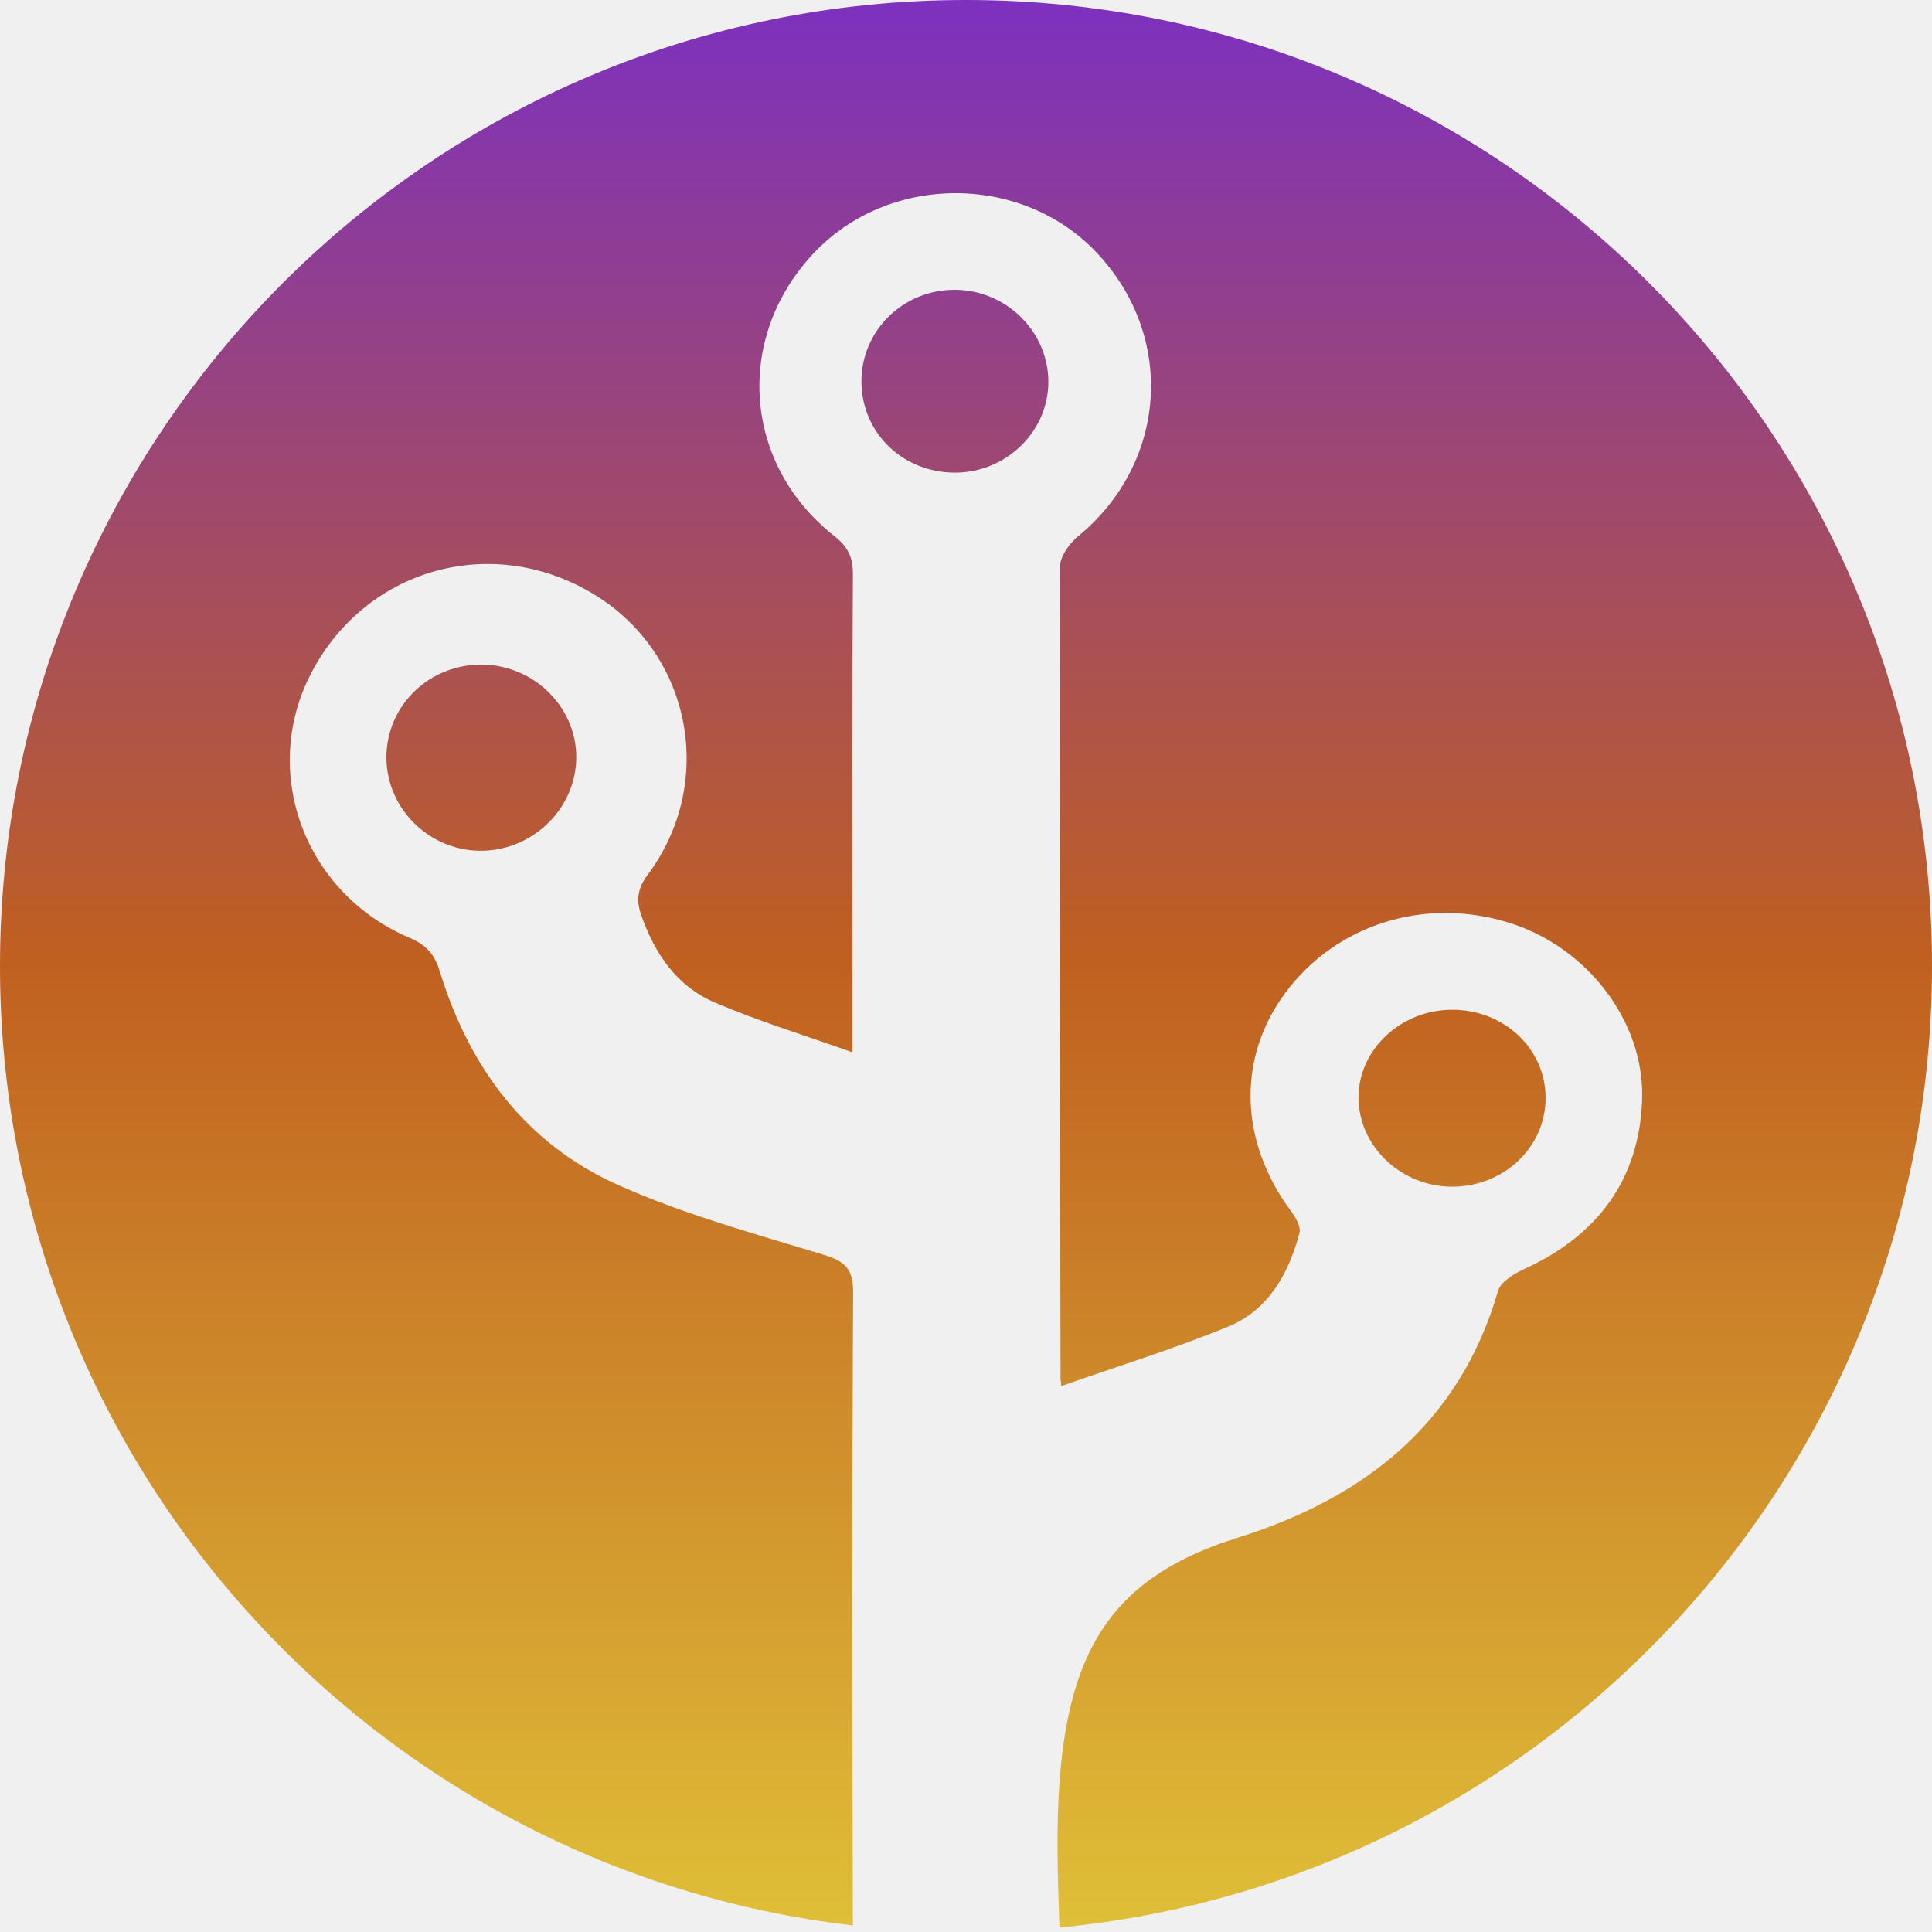
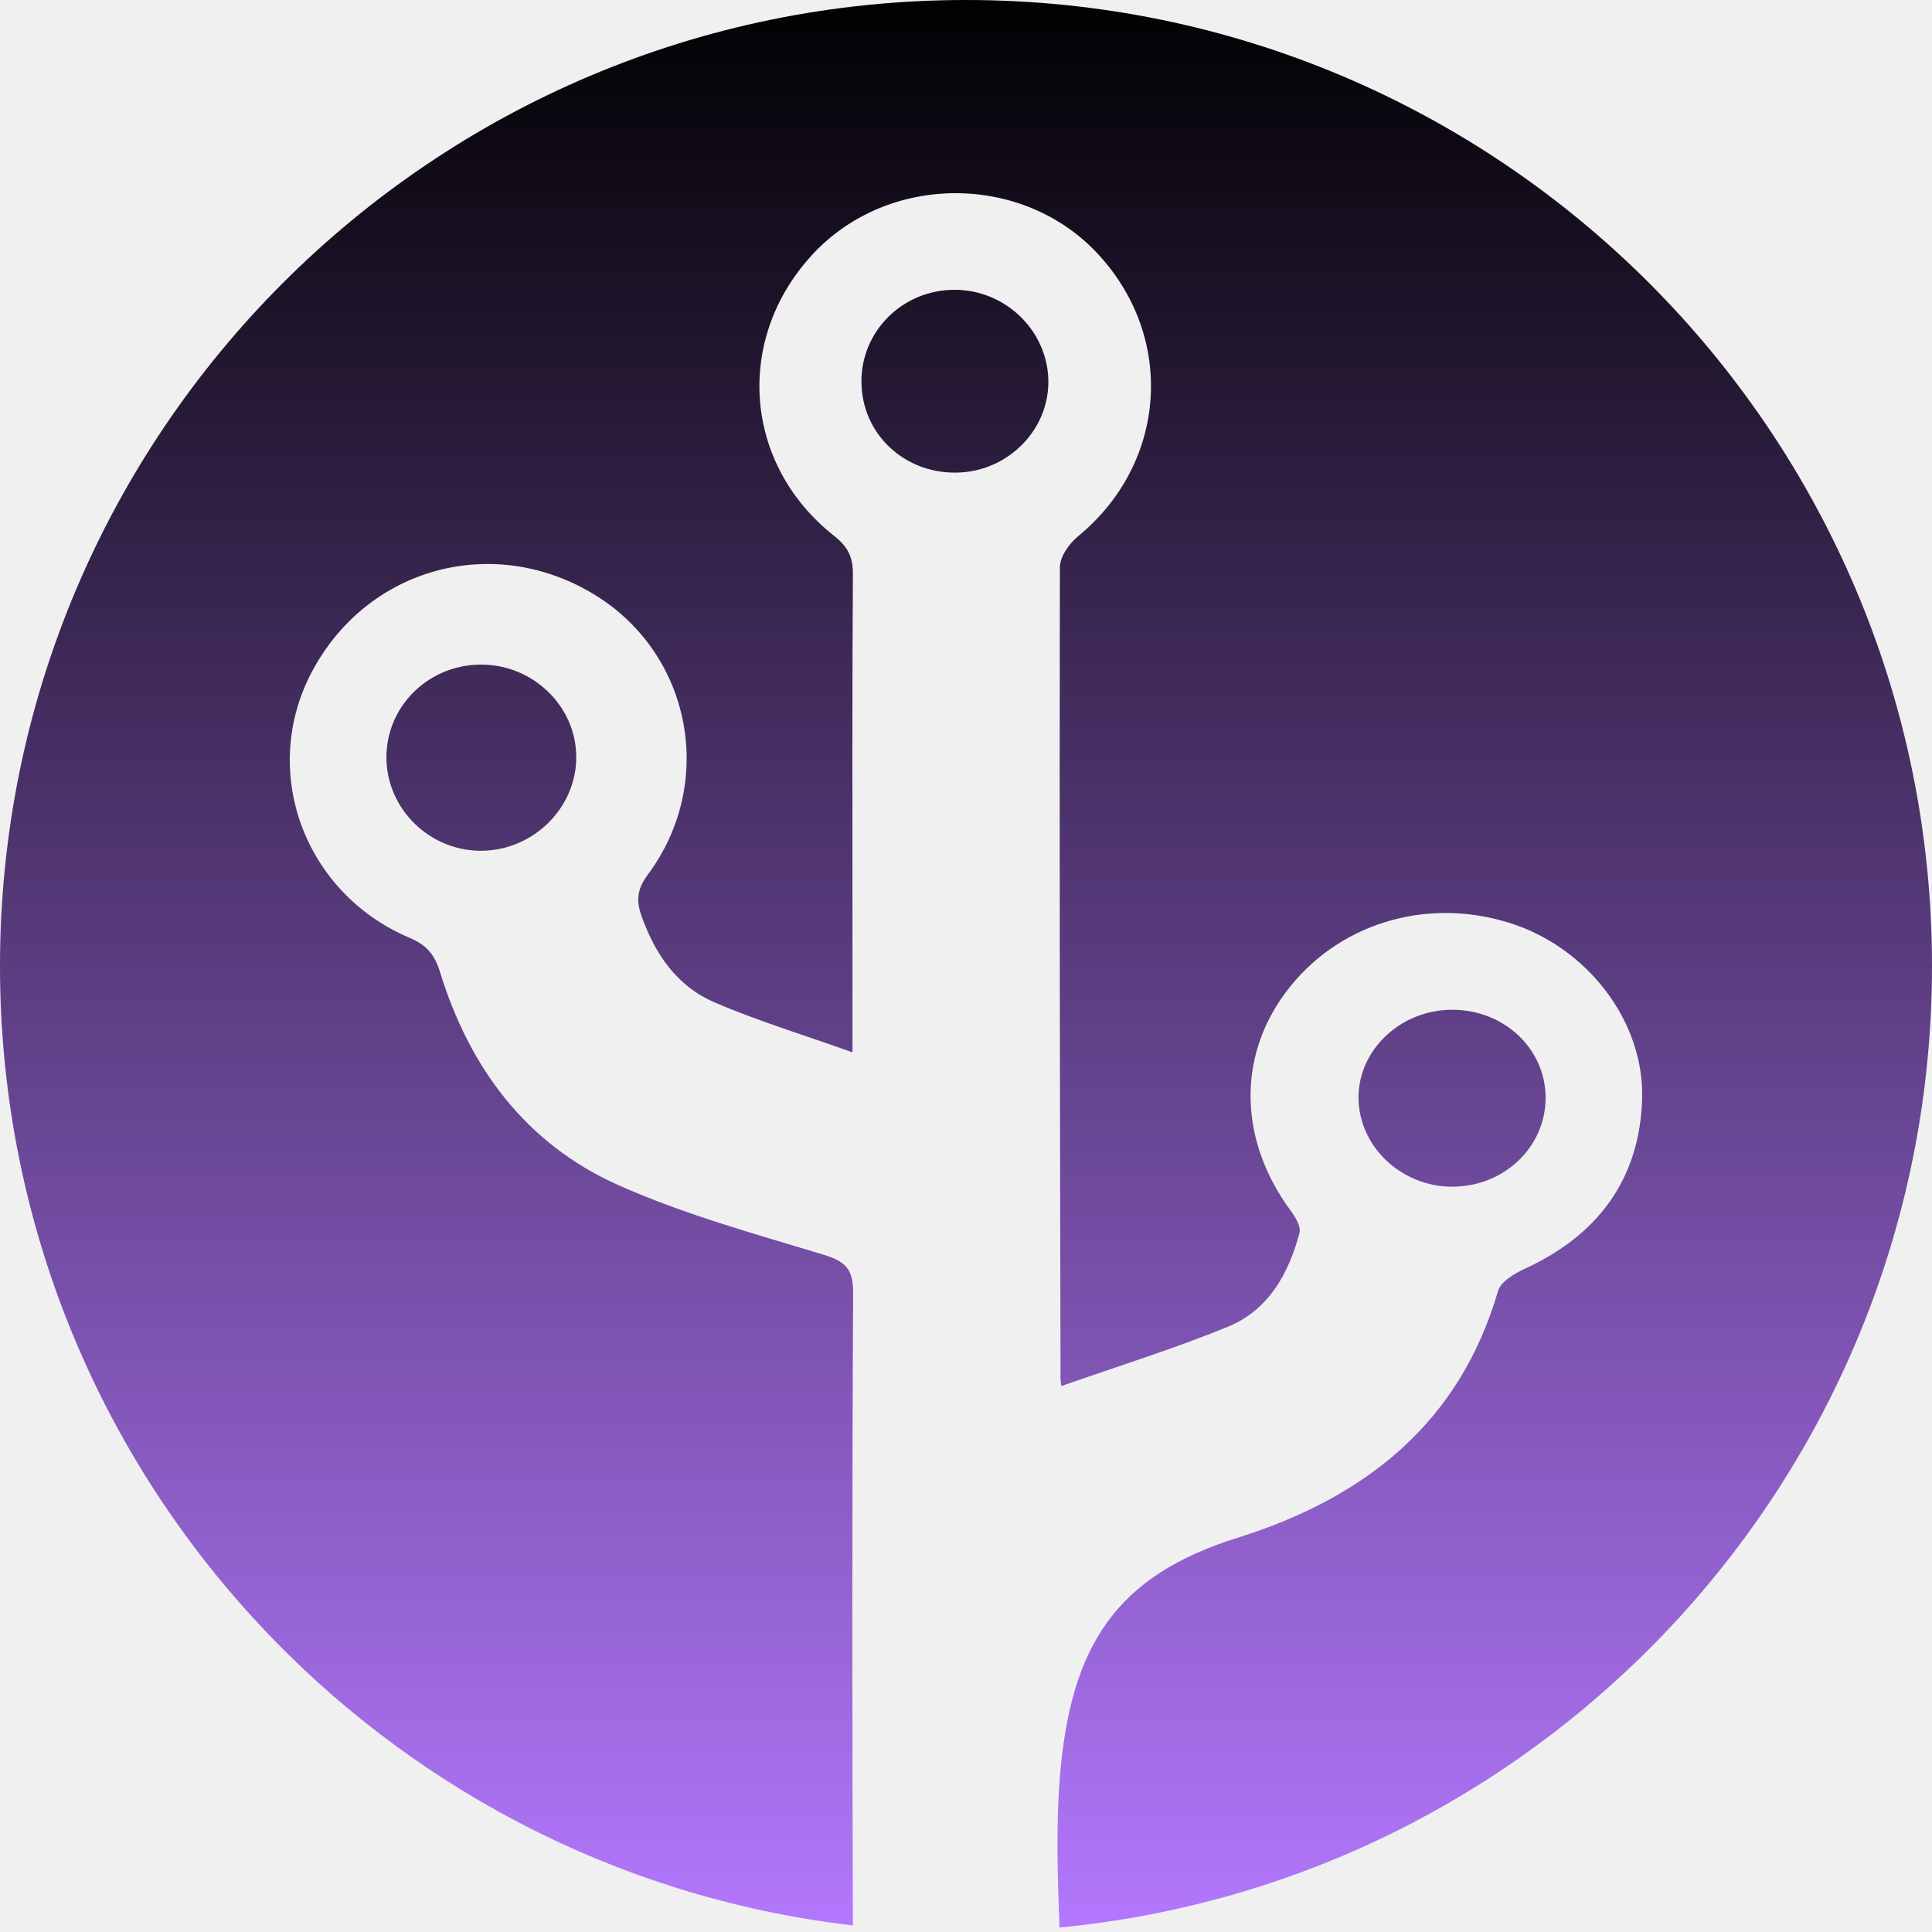
<svg xmlns="http://www.w3.org/2000/svg" xmlns:xlink="http://www.w3.org/1999/xlink" width="100px" height="100px" viewBox="0 0 100 100" version="1.1">
  <defs>
    <linearGradient x1="50%" y1="100%" x2="50%" y2="0%" id="linearGradient-1">
-       <stop stop-color="#E0C038" offset="0%" />
-       <stop stop-color="#C06020" offset="50%" />
-       <stop stop-color="#7C30C0" offset="100%" />
+       <stop stop-color="#B478FF" offset="0%" />
+       <stop stop-color="#000000" offset="100%" />
    </linearGradient>
    <path d="M54.838,99.769 C80.182,97.336 100,75.982 100,50 C100,22.386 77.614,0 50,0 C22.386,0 0,22.386 0,50 C0,75.633 19.29,96.762 44.145,99.661 C44.111,88.742 44.1,77.818 44.158,66.897 C44.16,65.676 43.754,65.285 42.614,64.939 C39.04,63.854 35.402,62.855 32.011,61.344 C27.203,59.196 24.289,55.243 22.77,50.296 C22.508,49.445 22.112,48.931 21.229,48.554 C15.721,46.235 13.419,39.891 16.152,34.756 C19.032,29.338 25.598,27.576 30.829,30.815 C35.8,33.894 37.063,40.525 33.53,45.272 C32.999,45.986 32.909,46.575 33.2,47.398 C33.899,49.372 35.025,51.037 36.977,51.879 C39.206,52.84 41.55,53.549 44.124,54.469 L44.124,48.552 L44.124,47.775 C44.124,41.488 44.106,35.979 44.146,29.693 C44.148,28.826 43.879,28.293 43.184,27.745 C38.465,24.029 38,17.521 42.083,13.141 C45.966,8.976 52.875,8.949 56.772,13.085 C60.868,17.431 60.415,23.971 55.804,27.755 C55.341,28.134 54.859,28.819 54.859,29.362 C54.83,43.349 54.864,57.336 54.893,71.317 C54.893,71.496 54.93,71.675 54.935,71.742 C57.861,70.714 60.768,69.817 63.571,68.665 C65.673,67.802 66.705,65.907 67.263,63.81 C67.346,63.492 67.05,62.997 66.813,62.674 C64.144,59.066 64.026,54.761 66.532,51.385 C69.174,47.825 73.786,46.394 78.153,47.775 C82.148,49.034 85.126,52.862 84.996,56.906 C84.859,61.04 82.708,63.938 78.904,65.68 C78.376,65.924 77.678,66.342 77.541,66.812 C75.55,73.663 70.659,77.524 64.056,79.595 C57.812,81.549 55.395,85.123 54.854,92.054 C54.655,94.61 54.747,97.198 54.838,99.769 Z M20,39.237 C20.025,41.922 22.303,44.102 25.008,44.034 C27.663,43.966 29.832,41.784 29.827,39.179 C29.822,36.519 27.529,34.341 24.797,34.401 C22.109,34.457 19.983,36.603 20,39.237 Z M49.491,24.463 C52.169,24.432 54.34,22.229 54.261,19.63 C54.182,17.069 52.01,14.998 49.407,15 C46.719,15 44.56,17.146 44.588,19.785 C44.613,22.436 46.767,24.495 49.491,24.463 Z M80,56.81 C79.993,54.273 77.836,52.251 75.146,52.265 C72.476,52.277 70.285,54.361 70.317,56.859 C70.352,59.376 72.56,61.44 75.201,61.423 C77.876,61.401 80.005,59.359 80,56.81 Z" id="path-2" />
  </defs>
  <g id="Shirts" stroke="none" stroke-width="1" fill="none" fill-rule="evenodd">
    <g id="Front" transform="translate(-450, -315)">
      <g id="Group" transform="translate(450, 315)">
        <mask id="mask-3" fill="white">
          <use xlink:href="#path-2" />
        </mask>
        <use id="Combined-Shape" fill="url(#linearGradient-1)" xlink:href="#path-2" />
      </g>
    </g>
  </g>
</svg>
